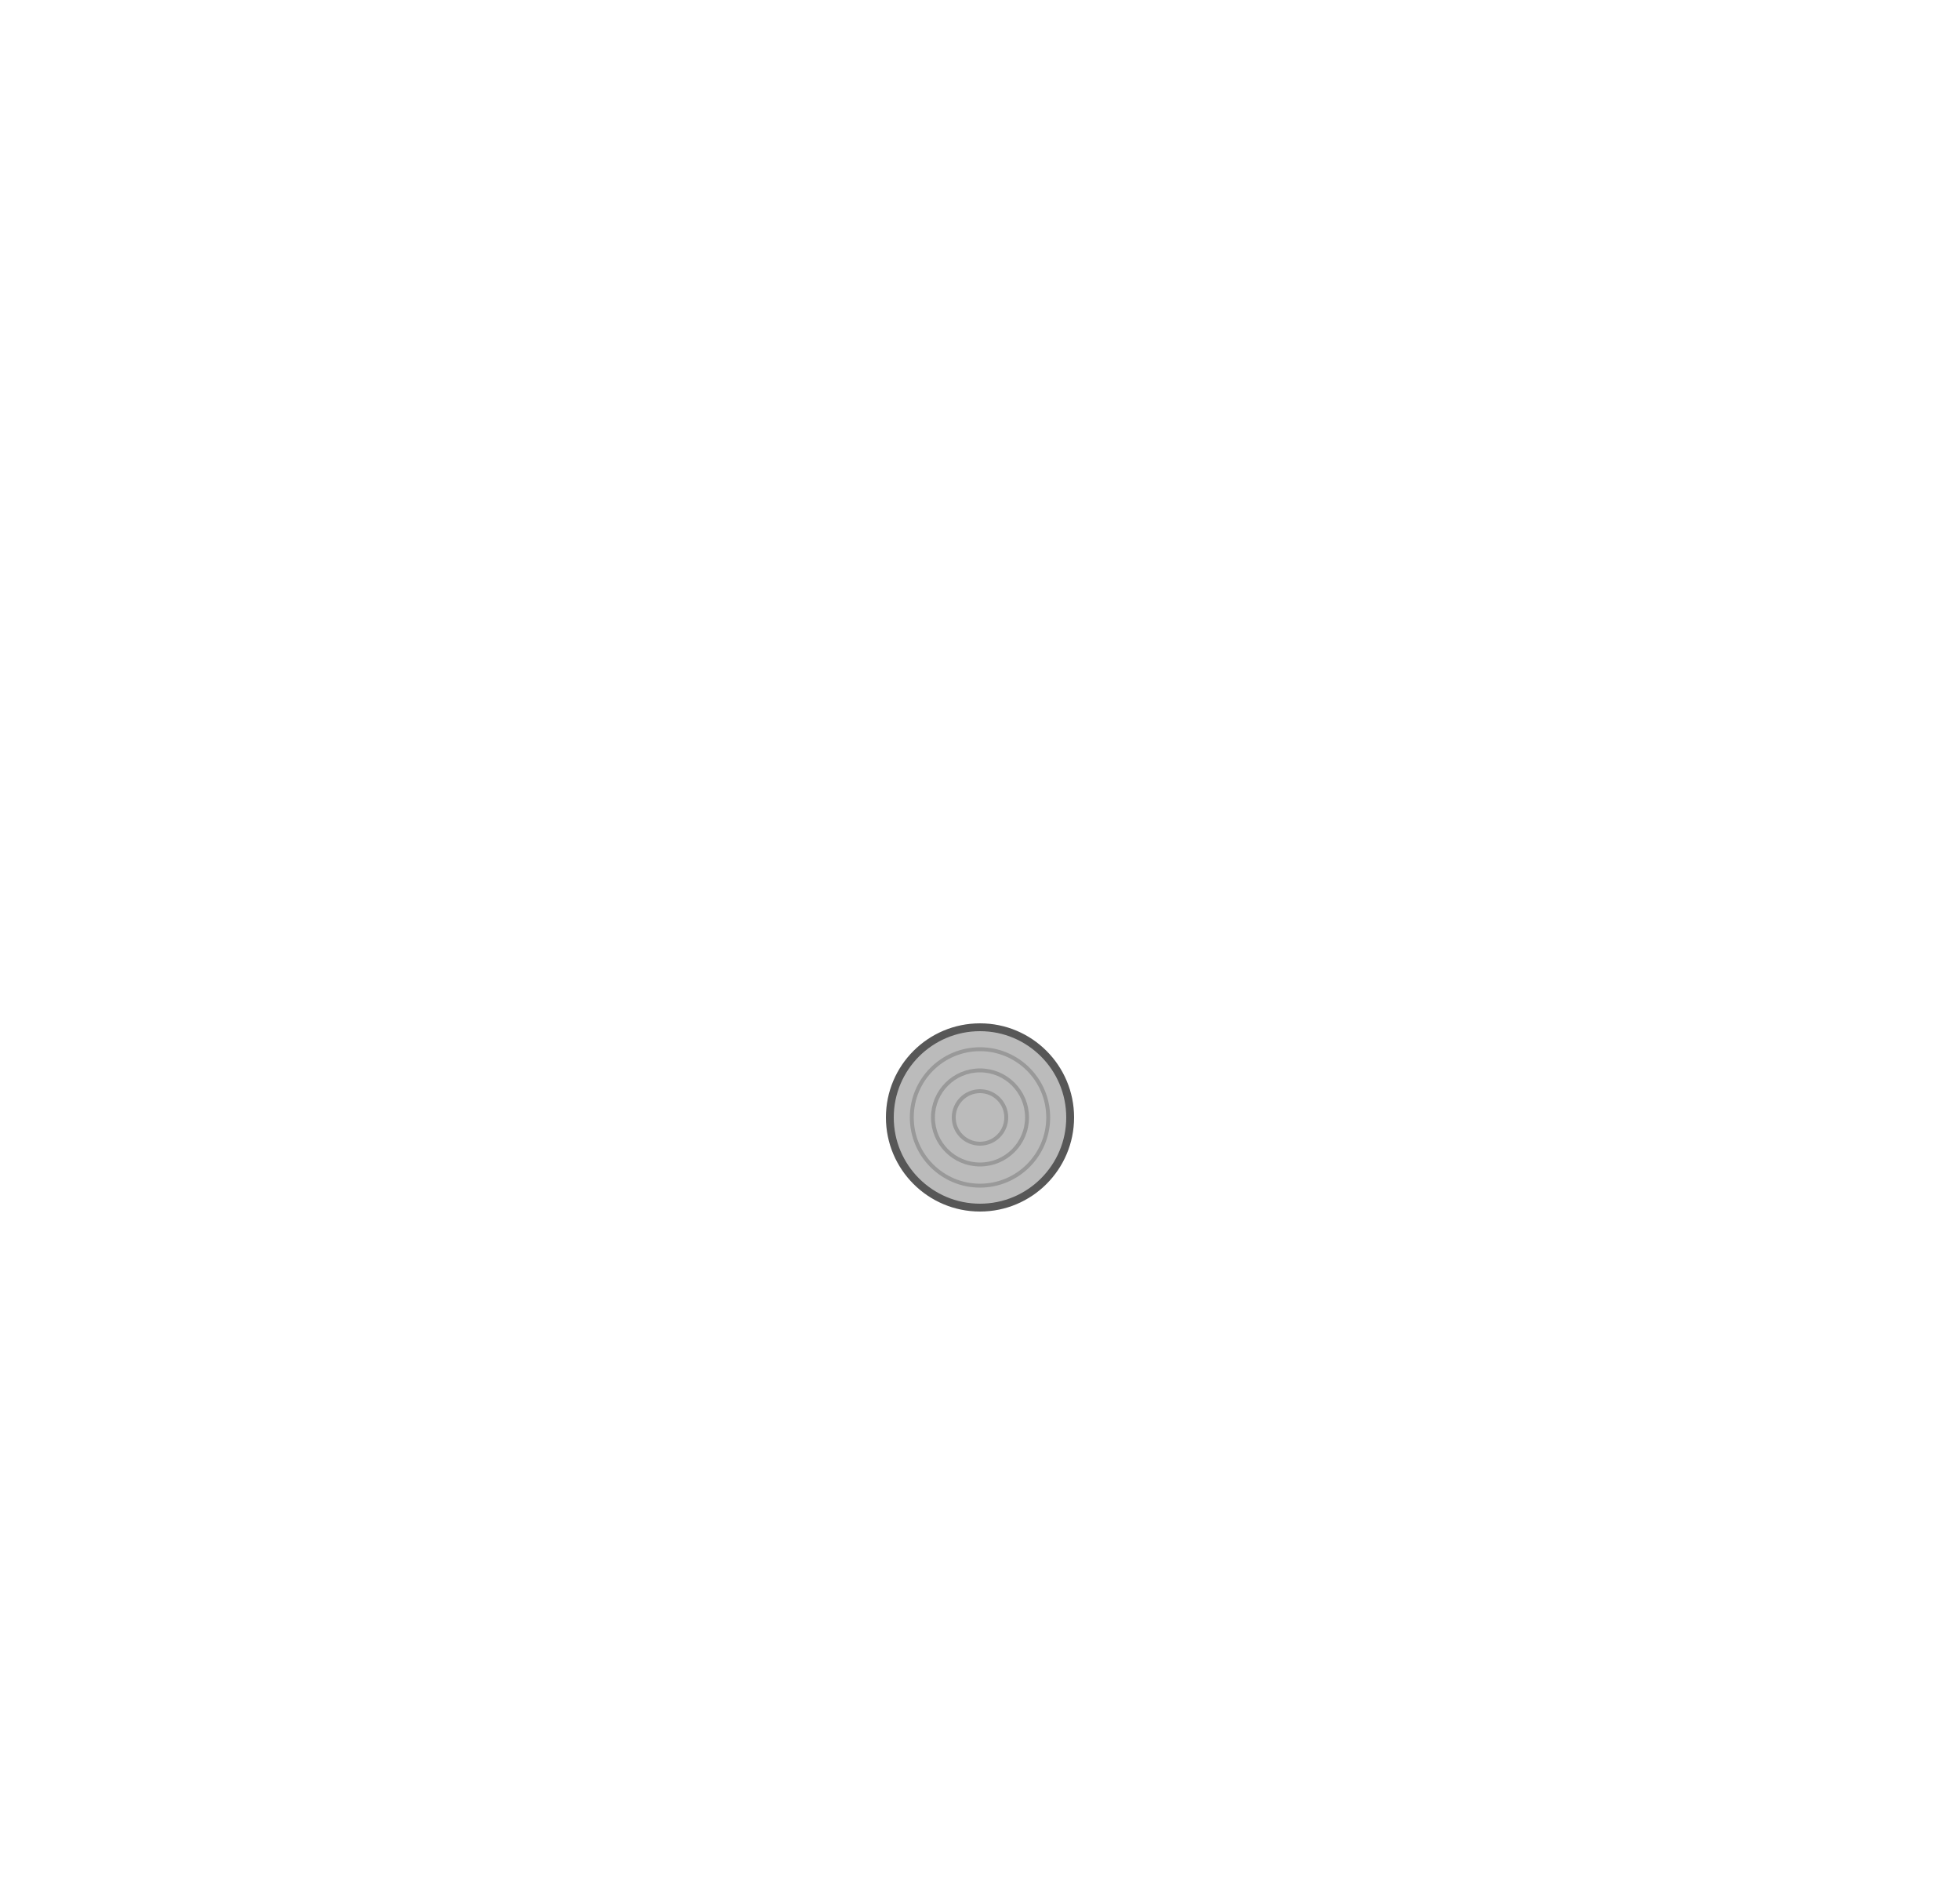
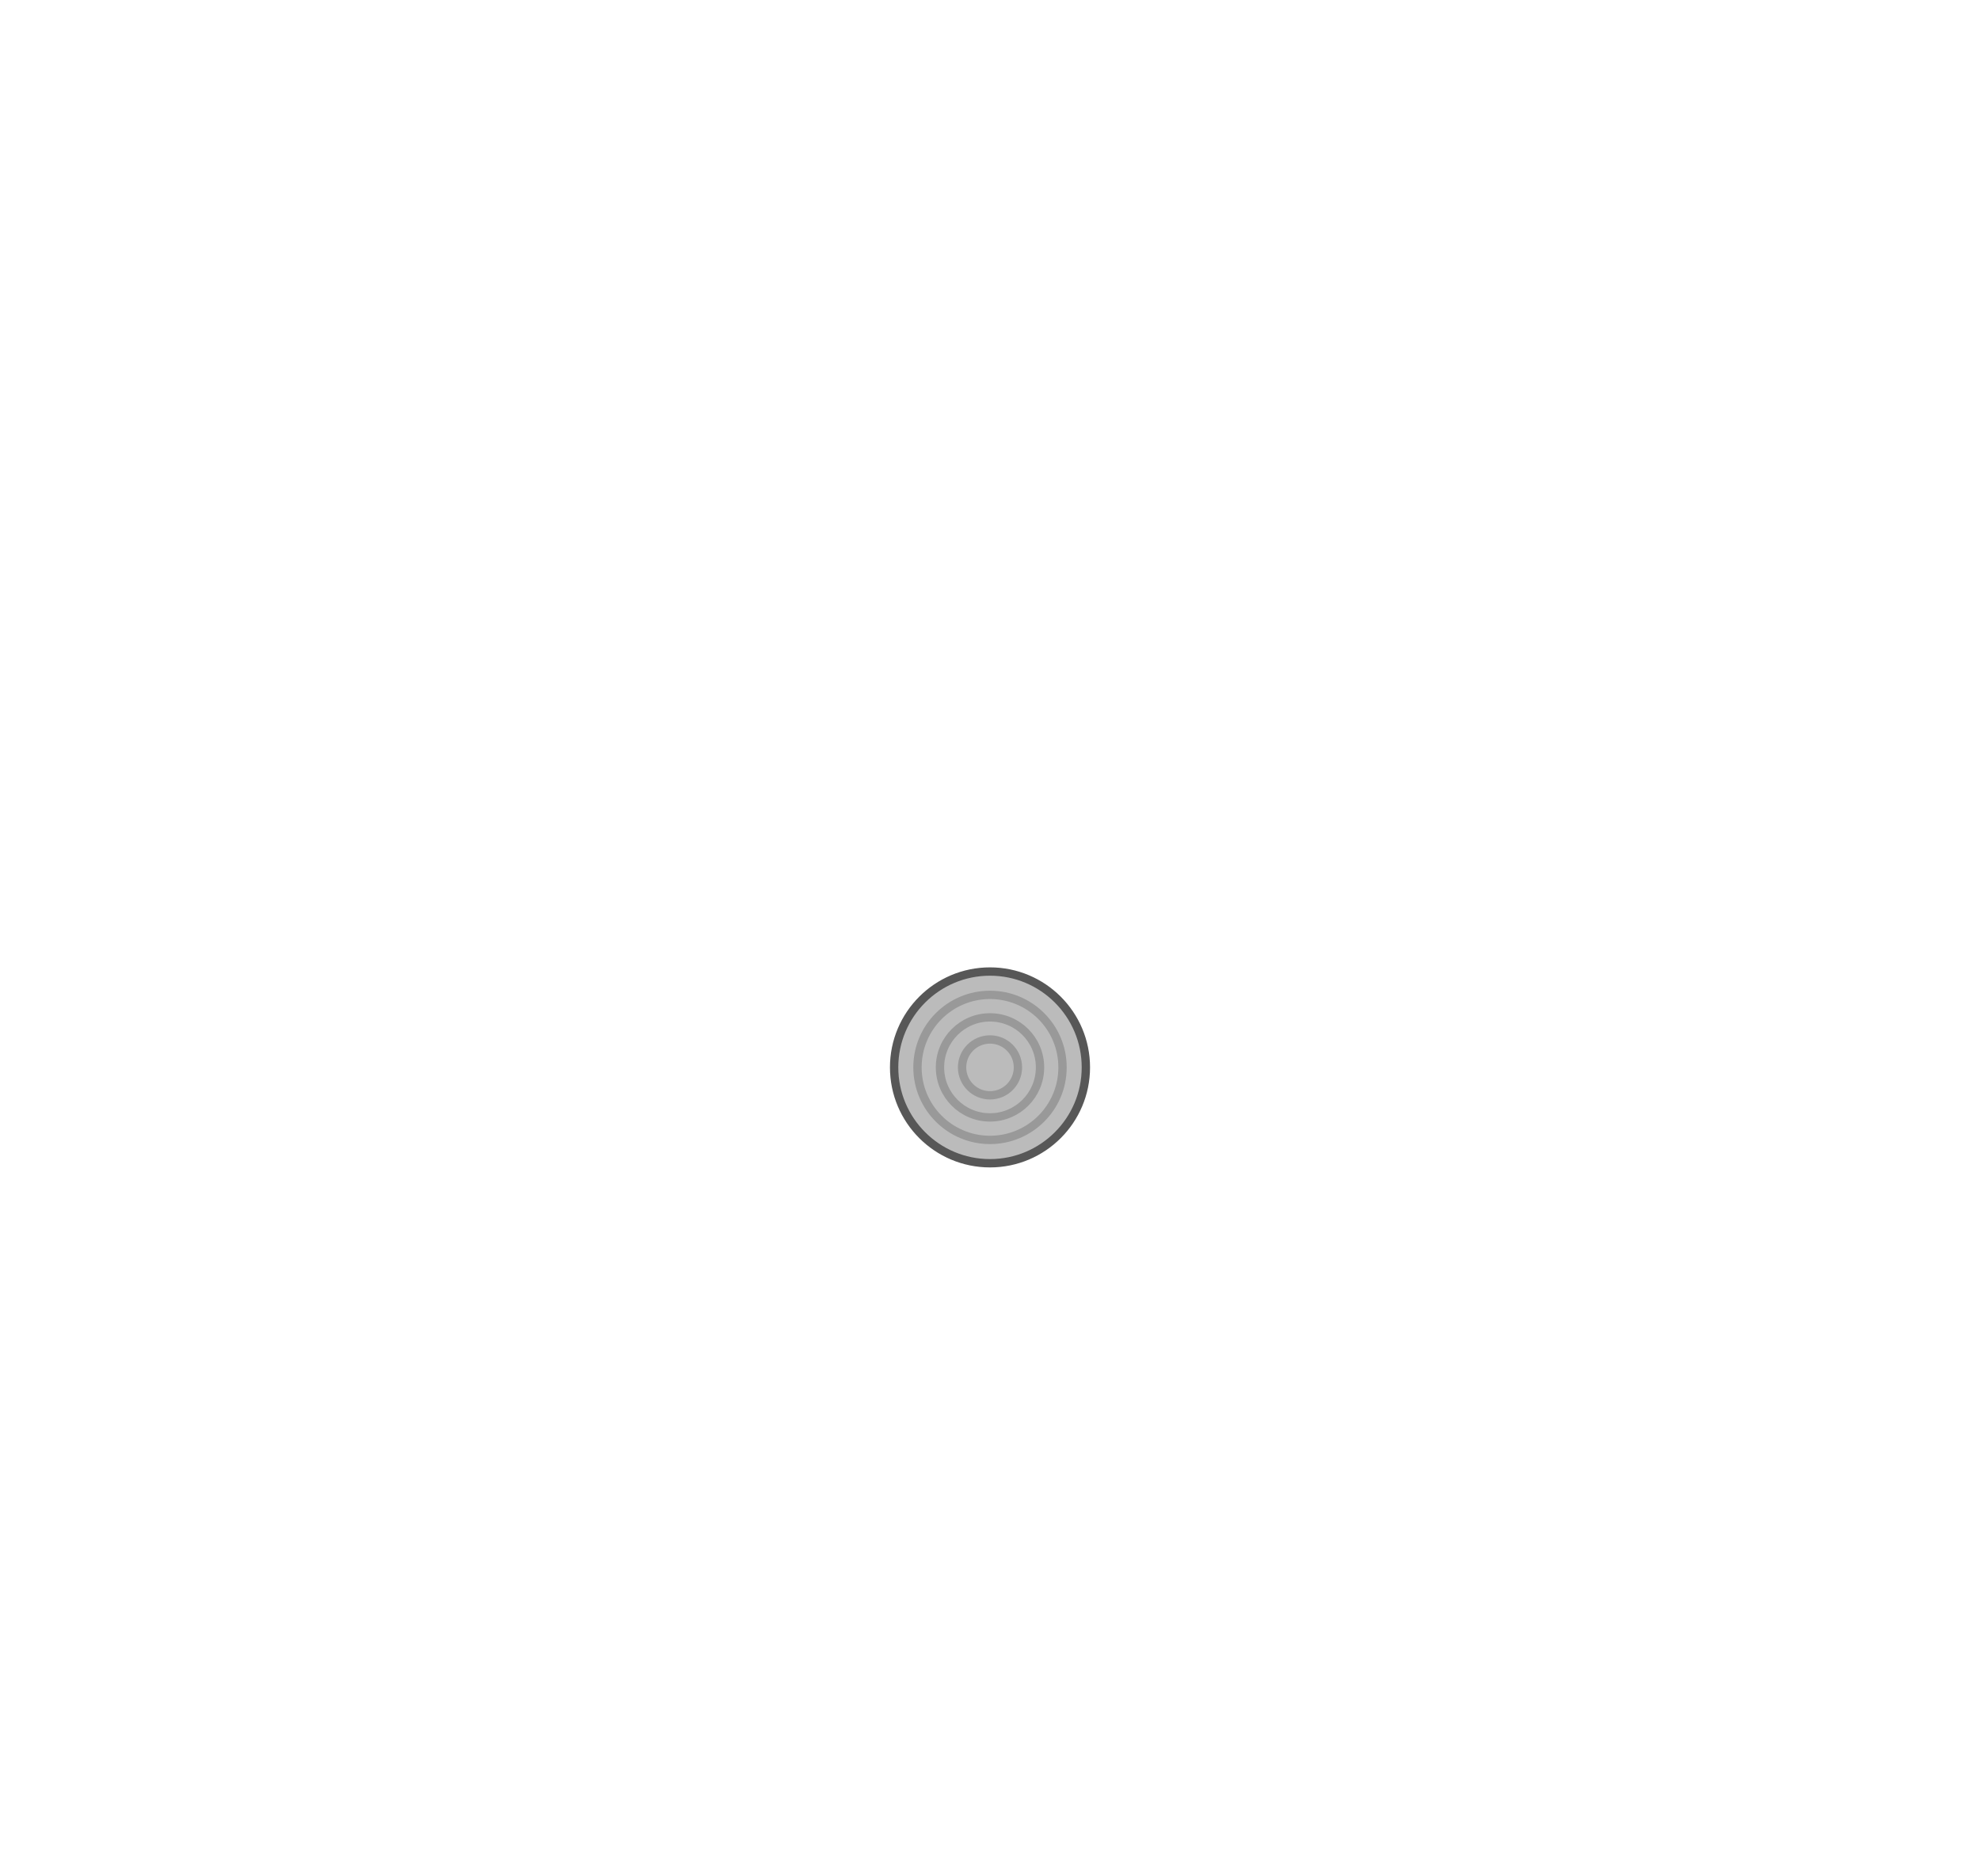
- <svg xmlns="http://www.w3.org/2000/svg" viewBox="0 0 500 480">
+ <svg xmlns="http://www.w3.org/2000/svg" viewBox="0 0 475 450">
  <defs>
-     <style>.cls-12{fill:none;stroke:#999}
+     <style>
+       .cls-12{fill:none;stroke:#999;stroke-width:2px}
    </style>
  </defs>
  <g id="AnalogStick">
-     <circle cx="250" cy="285" r="23" style="fill:#bbb;stroke-width:2px;stroke:#575757" />
-     <circle cx="250" cy="285" r="17.4" class="cls-12" />
-     <circle cx="250" cy="285" r="12" class="cls-12" />
-     <circle cx="250" cy="285" r="6.7" class="cls-12" />
+     <circle cx="237.5" cy="256.1" r="23" style="fill:#bbb;stroke-width:2px;stroke:#575757" />
+     <circle cx="237.5" cy="256.1" r="17.4" class="cls-12" />
+     <circle cx="237.5" cy="256.1" r="12" class="cls-12" />
+     <circle cx="237.5" cy="256.1" r="6.7" class="cls-12" />
  </g>
</svg>
